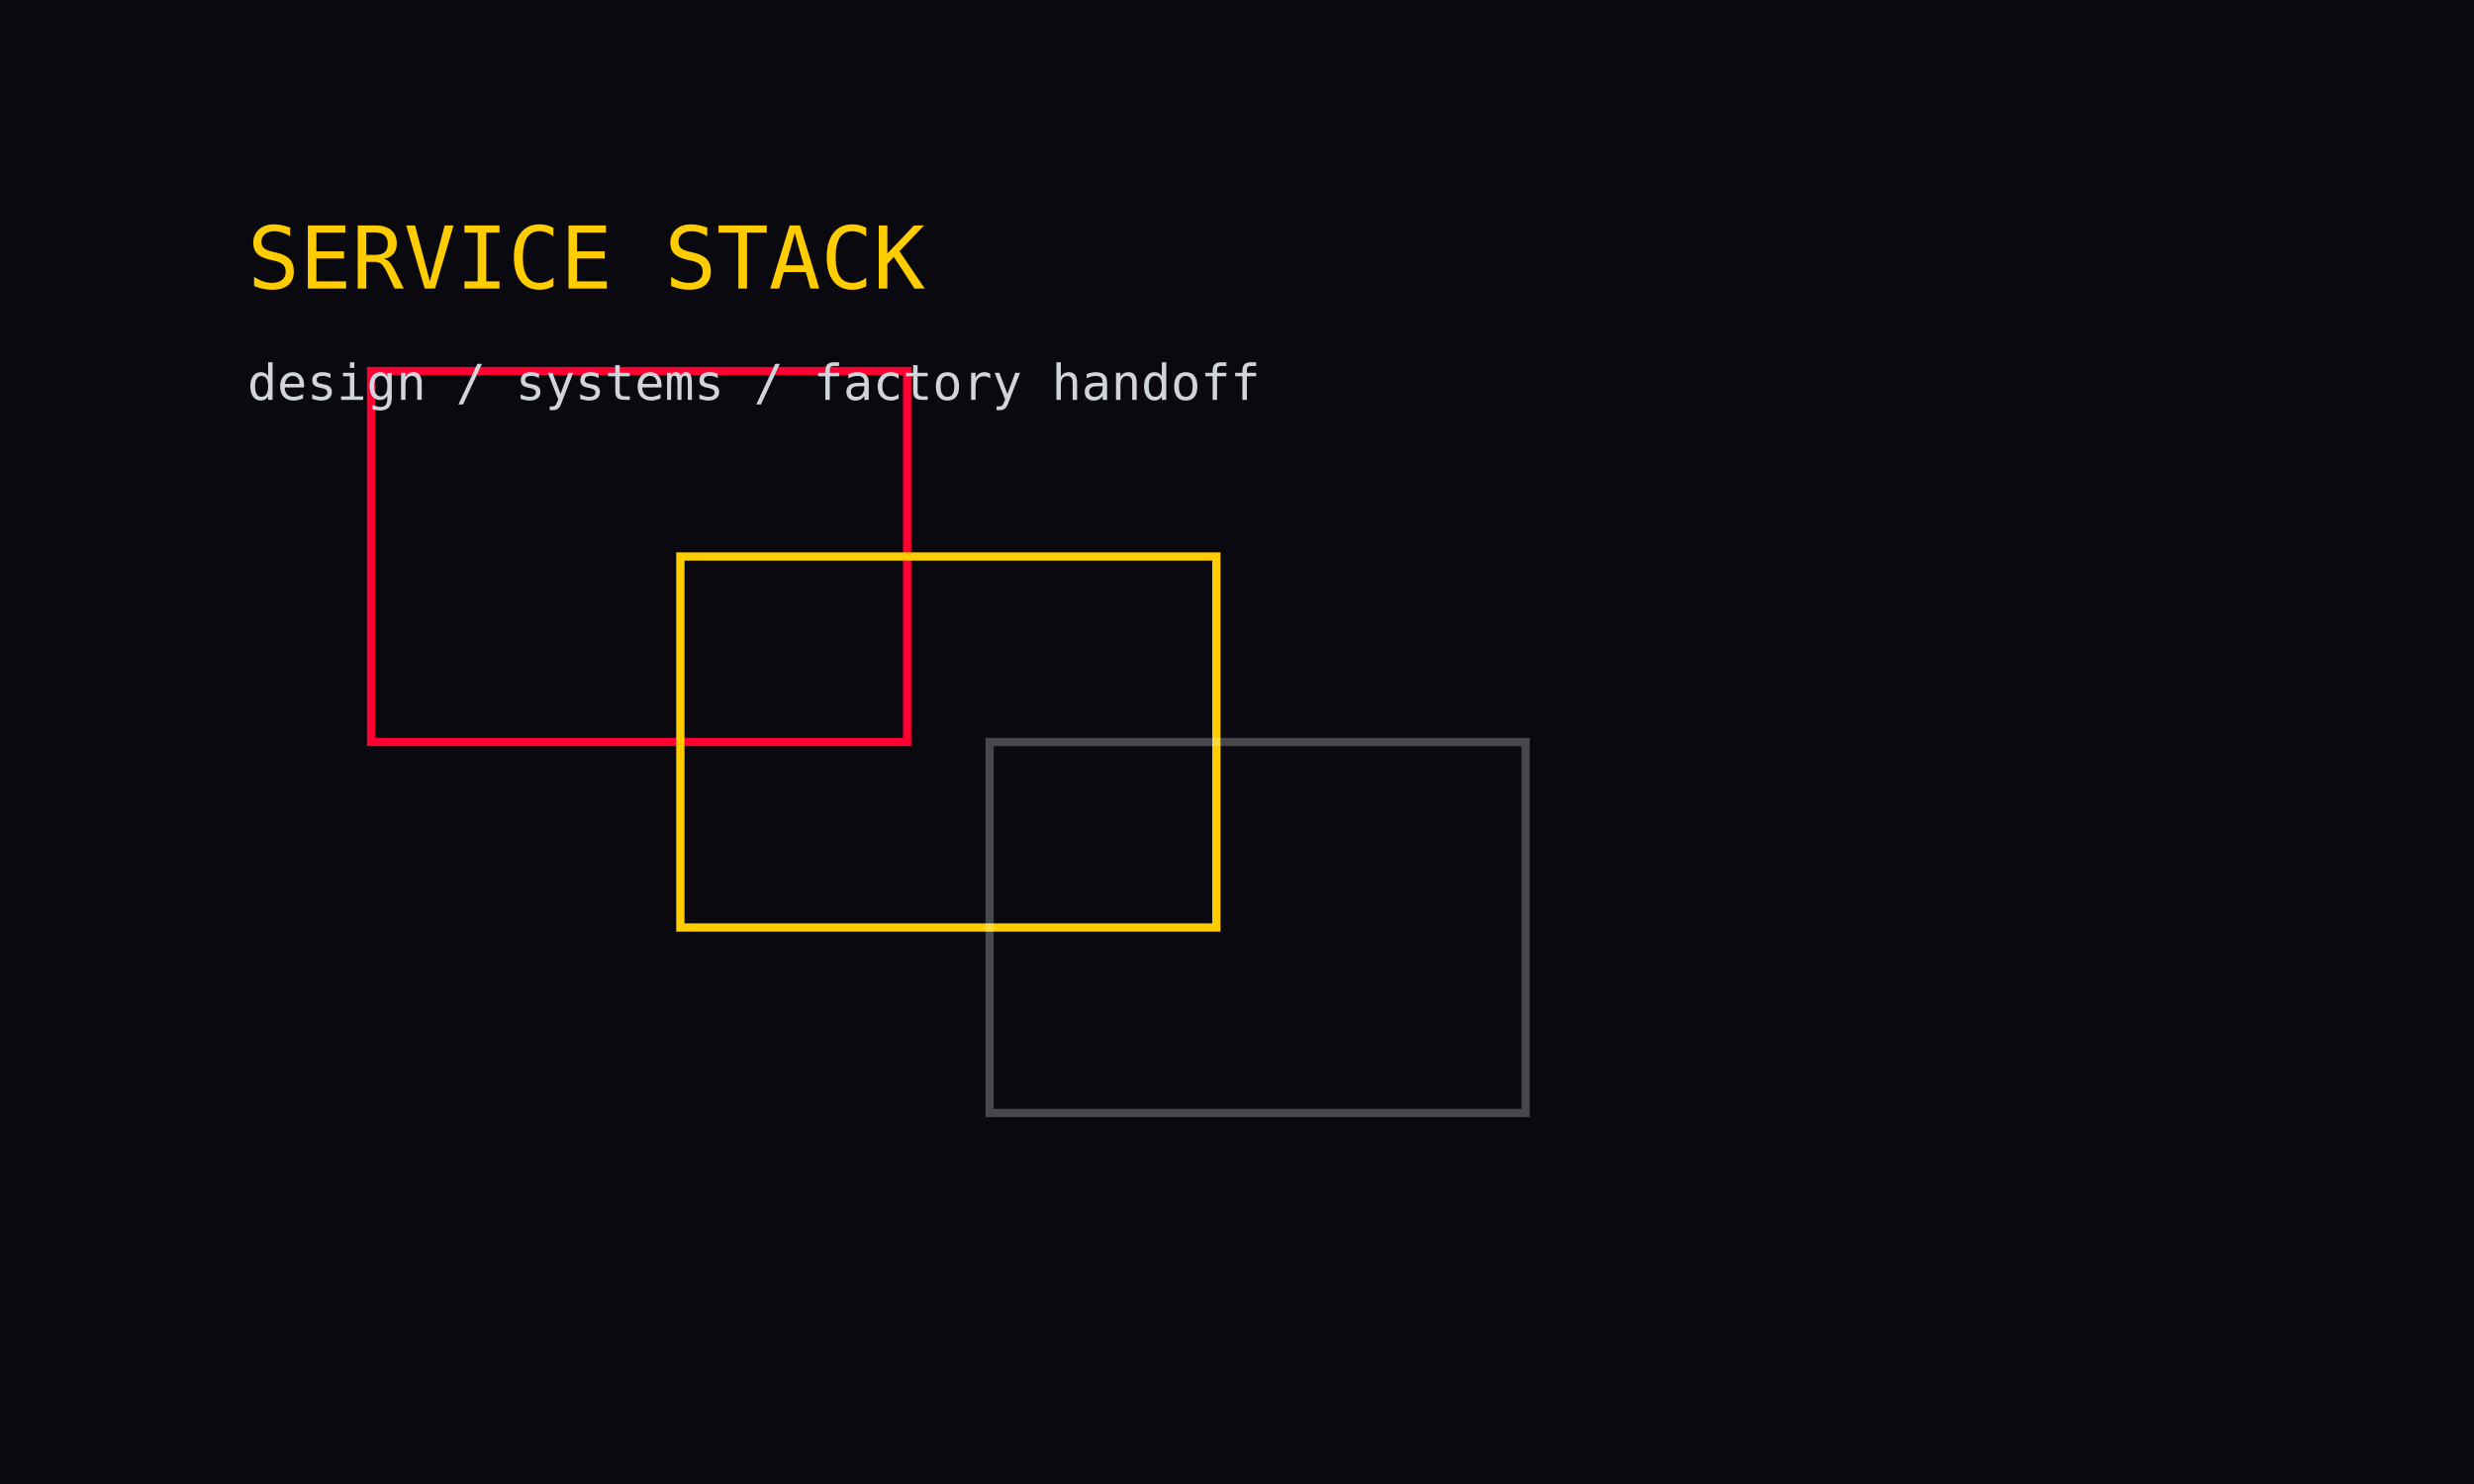
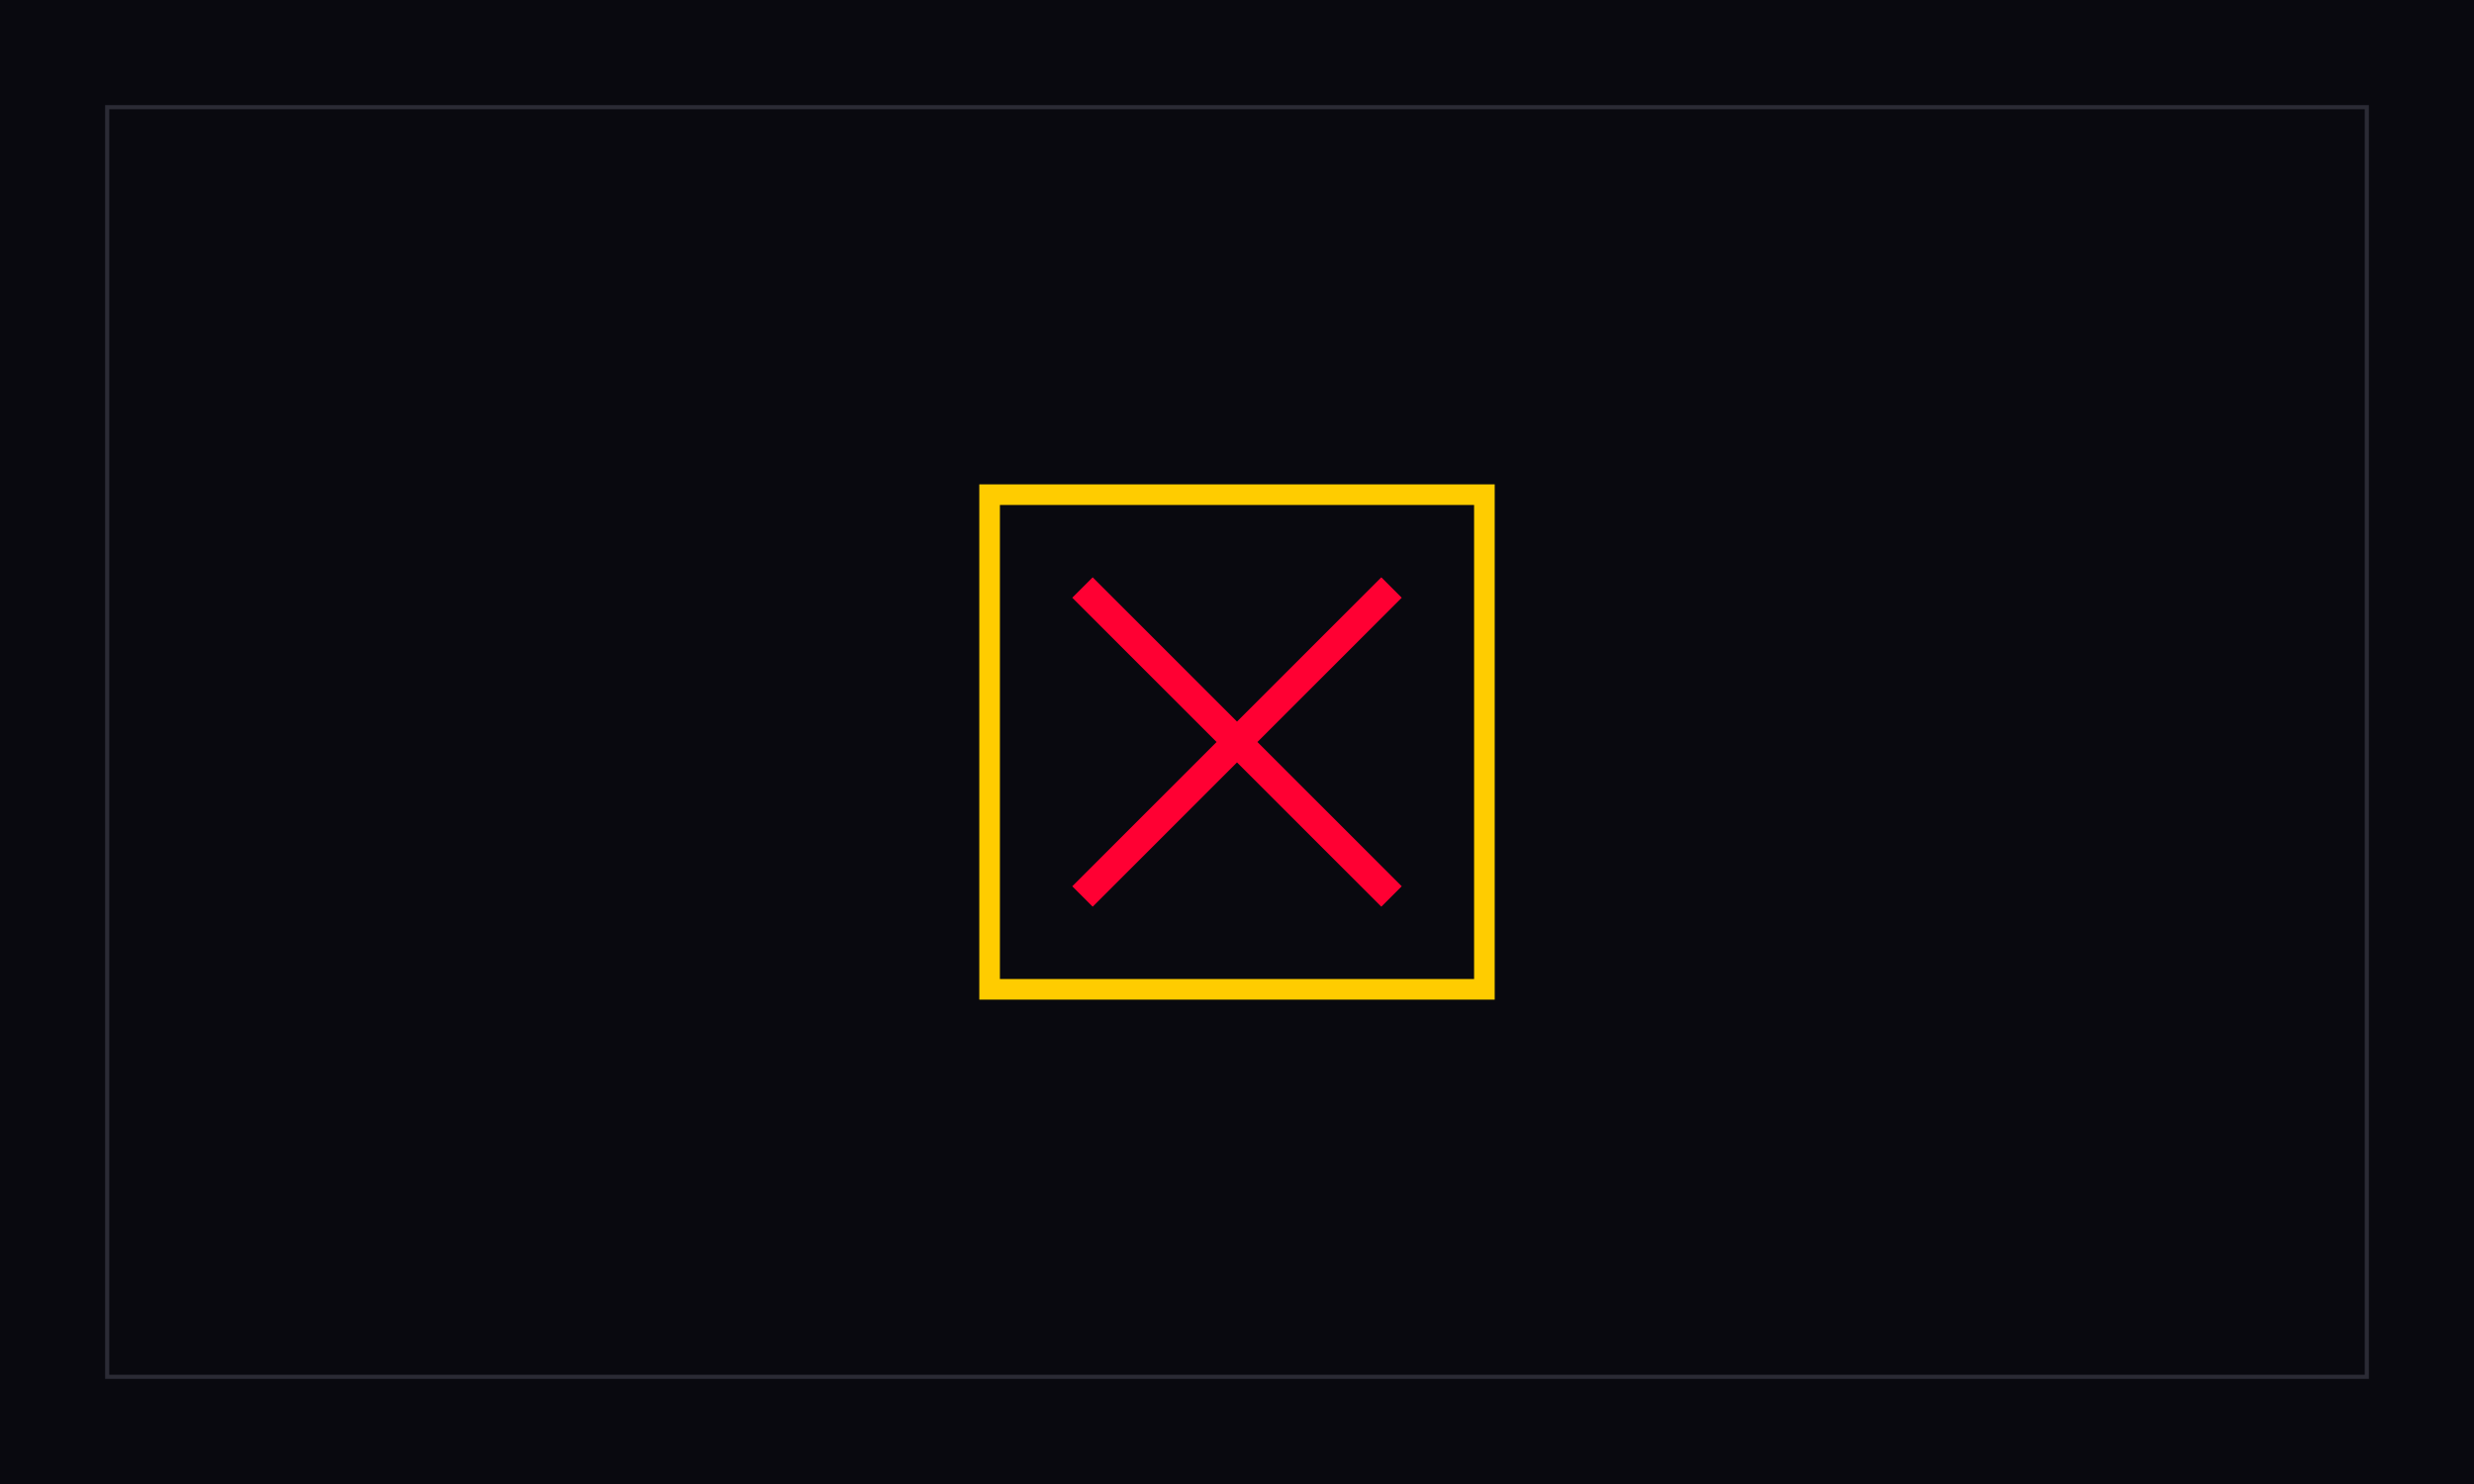
<svg xmlns="http://www.w3.org/2000/svg" width="1200" height="720" viewBox="0 0 1200 720">
  <rect width="1200" height="720" fill="#09090f" />
-   <rect x="180" y="180" width="260" height="180" fill="none" stroke="#ff0033" stroke-width="4" />
-   <rect x="330" y="270" width="260" height="180" fill="none" stroke="#ffcc00" stroke-width="4" />
-   <rect x="480" y="360" width="260" height="180" fill="none" stroke="#ffffff" stroke-opacity=".25" stroke-width="4" />
-   <text x="120" y="140" fill="#ffcc00" font-family="monospace" font-size="42">SERVICE STACK</text>
-   <text x="120" y="194" fill="#d1d5db" font-family="monospace" font-size="24">design / systems / factory handoff</text>
+   <rect x="52" y="52" width="1096" height="616" fill="none" stroke="#2b2b35" stroke-width="2" />
+   <rect x="480" y="240" width="240" height="240" fill="none" stroke="#ffcc00" stroke-width="10" />
+   <path d="M530 290 670 430M670 290 530 430" stroke="#ff0033" stroke-width="14" stroke-linecap="square" />
</svg>
